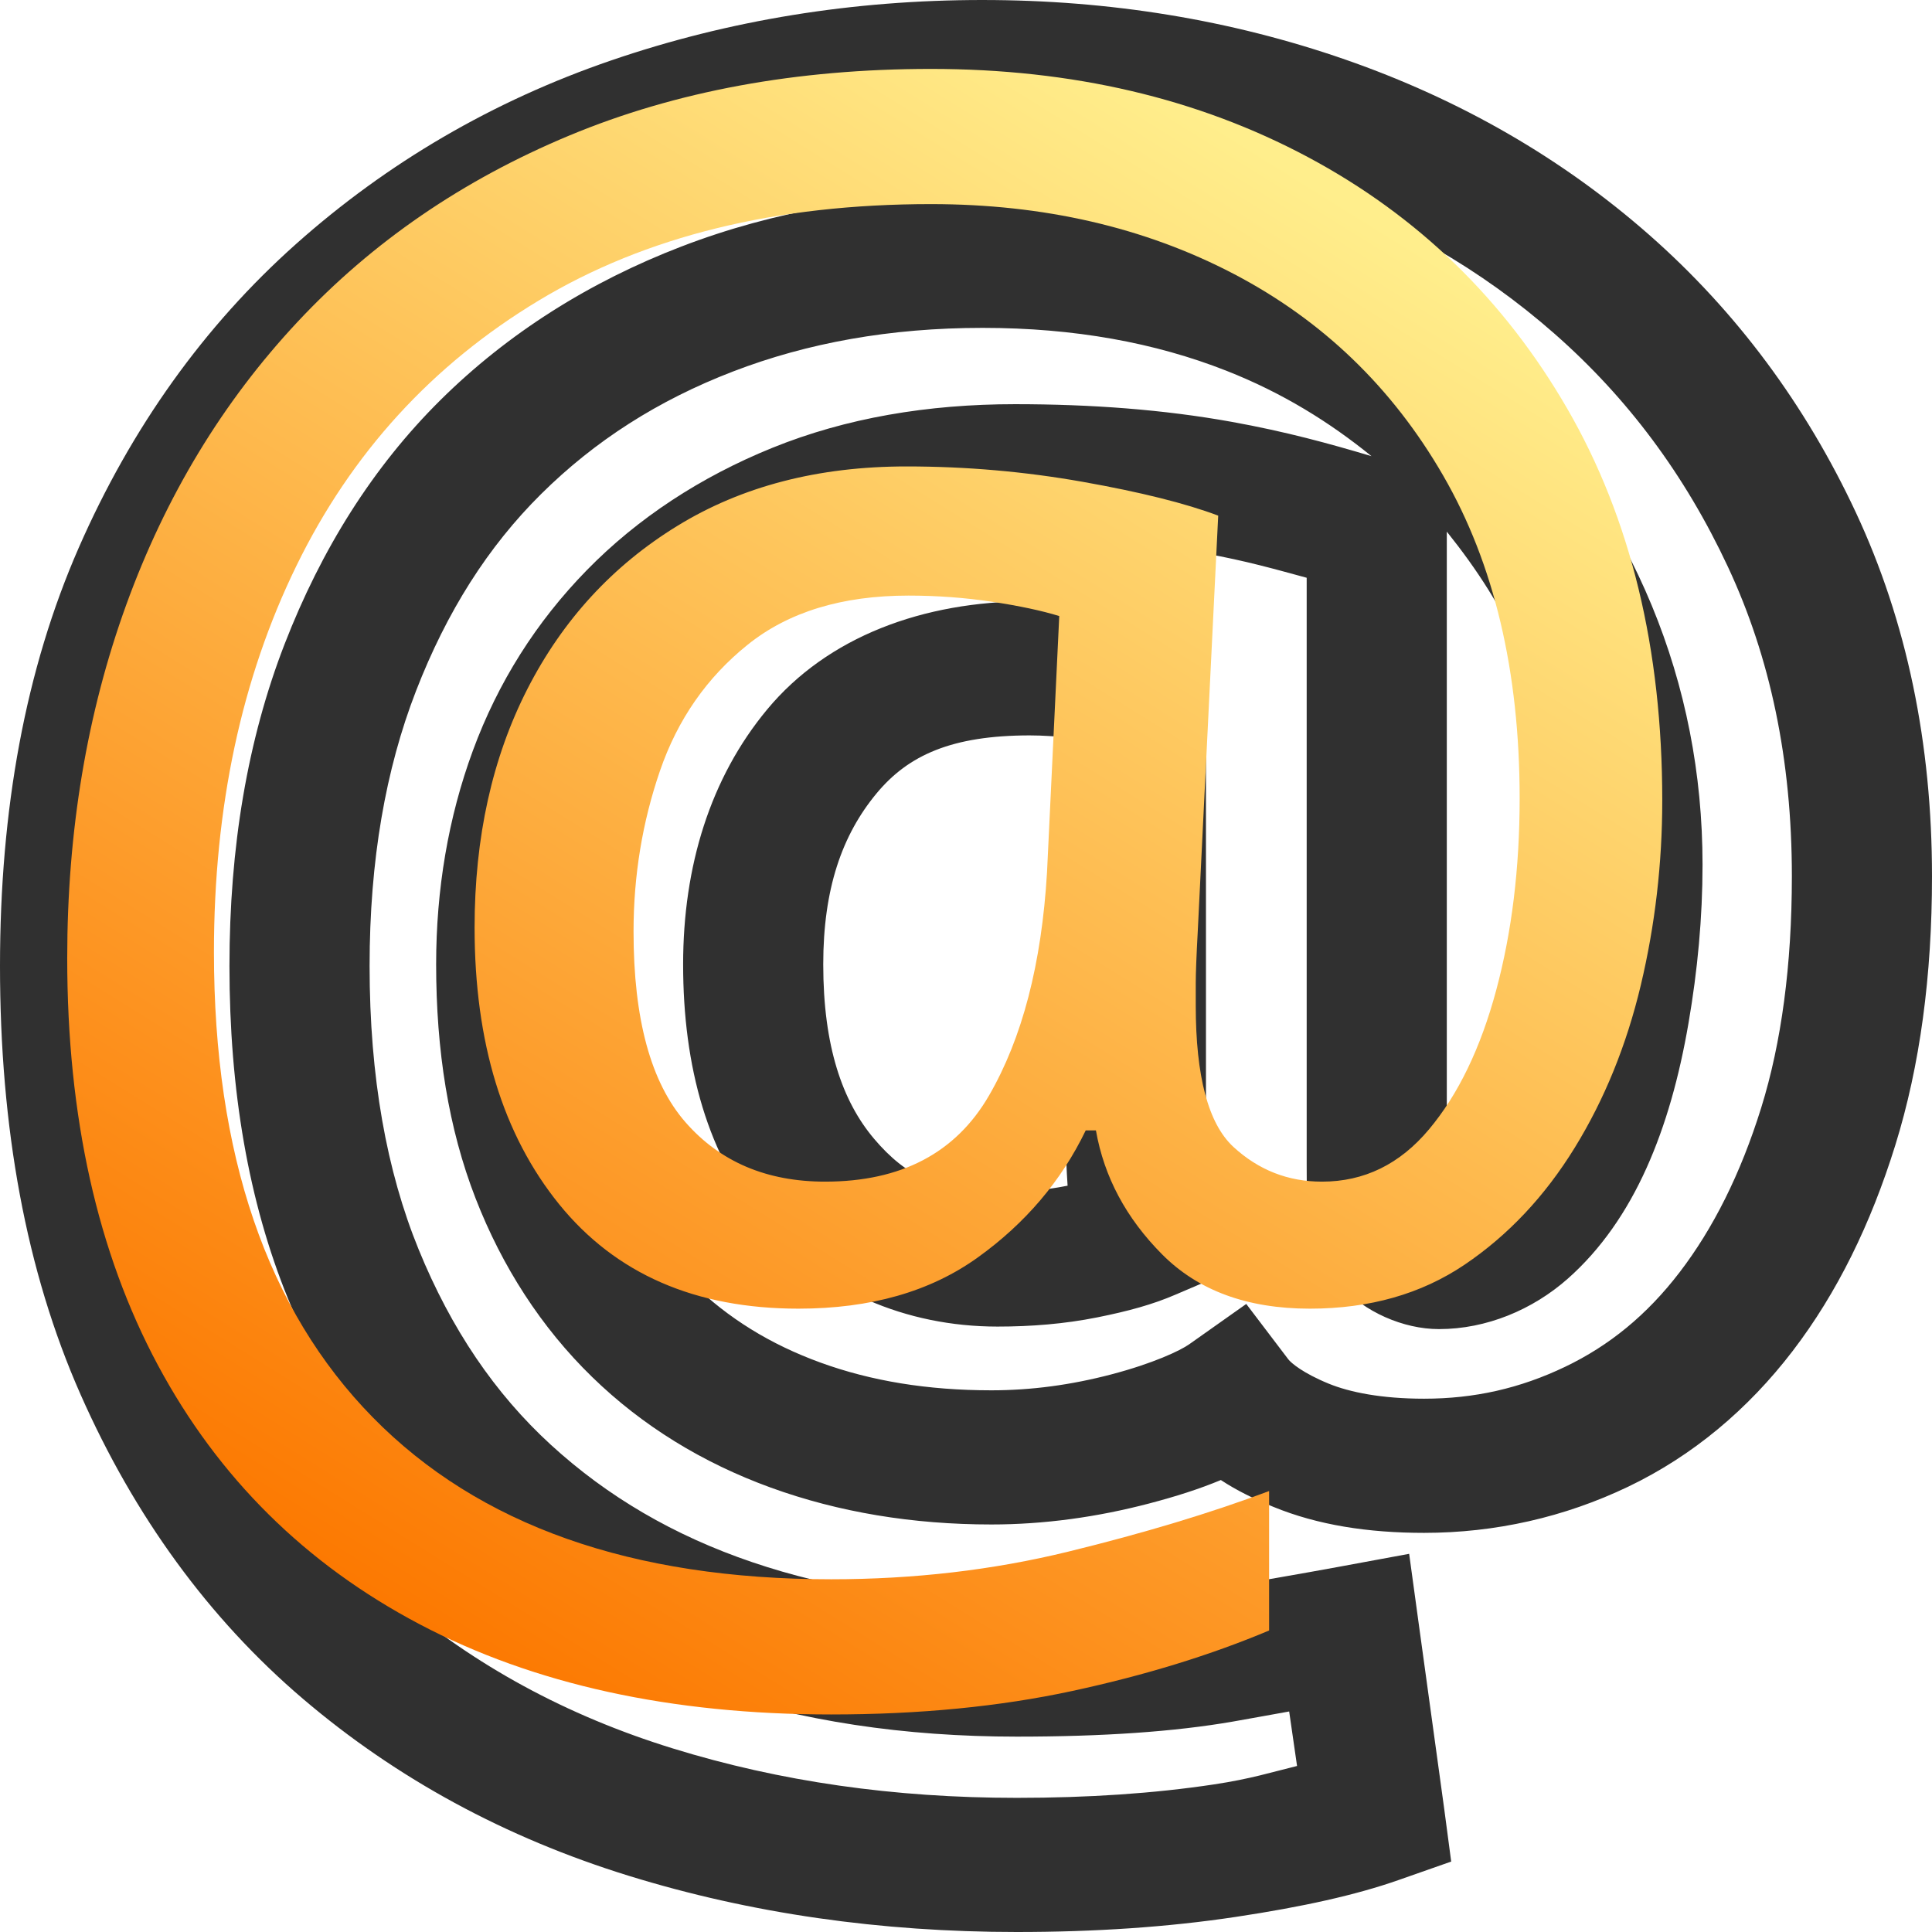
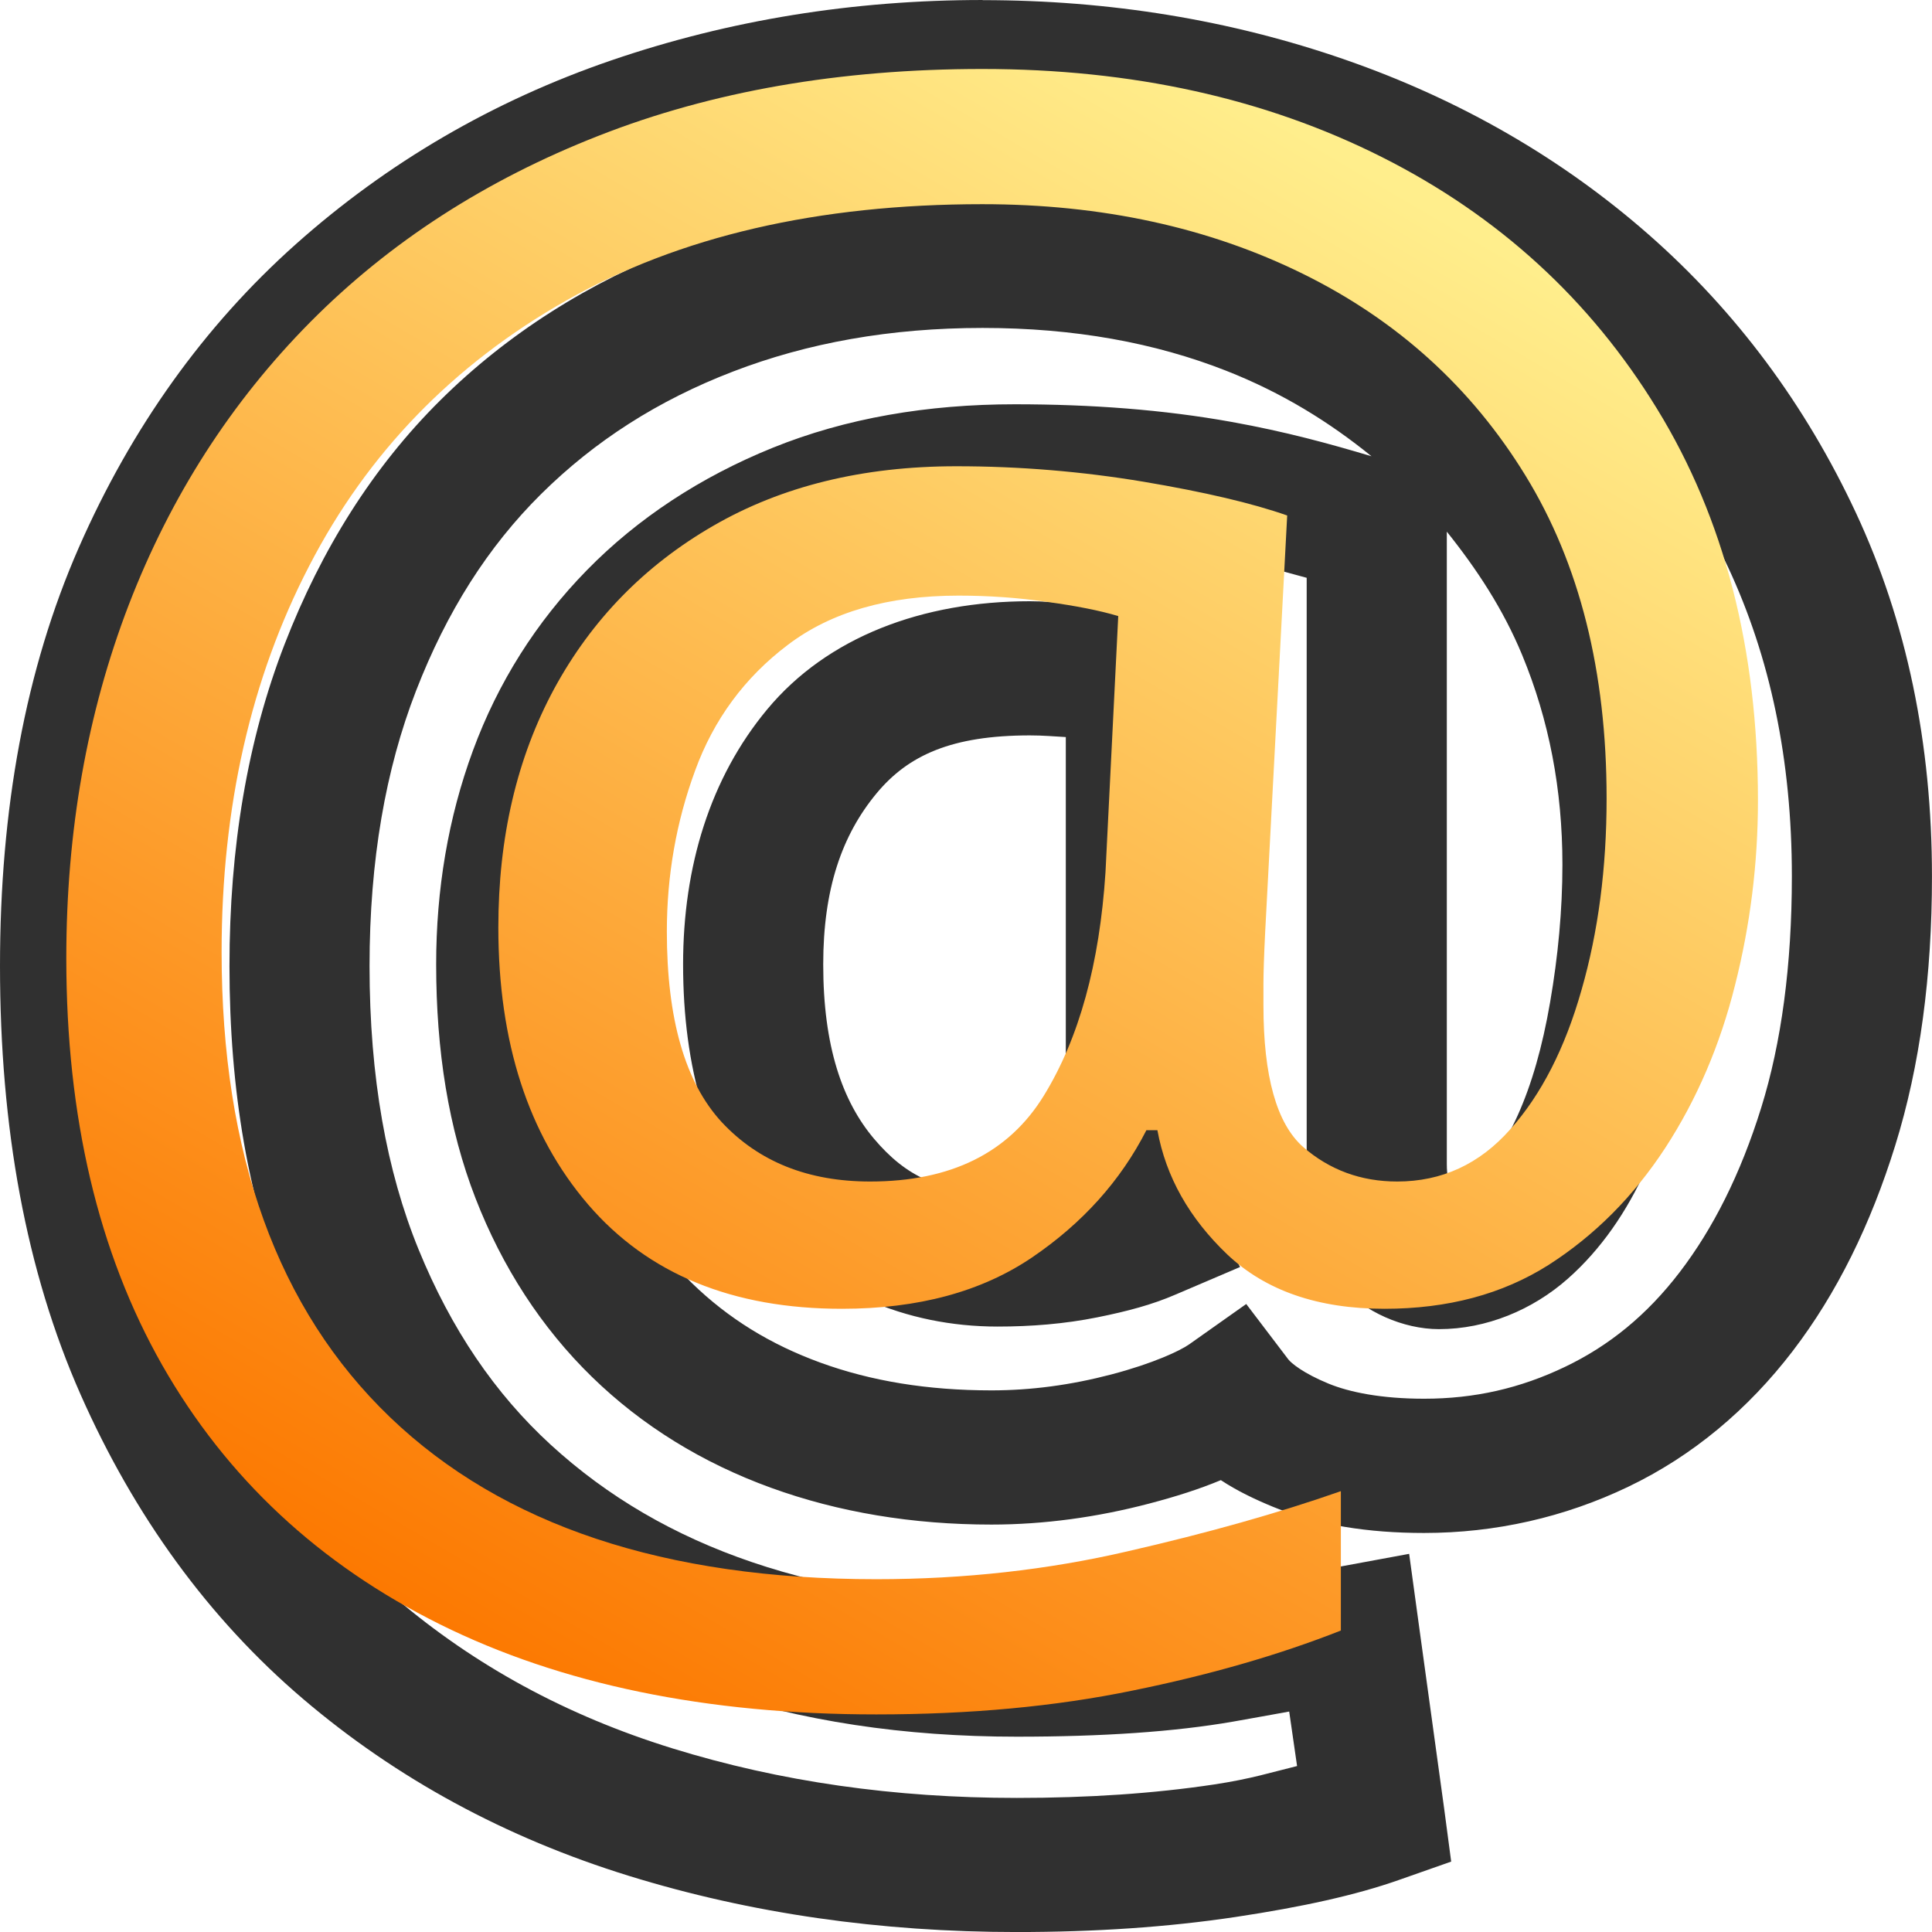
<svg xmlns="http://www.w3.org/2000/svg" xmlns:xlink="http://www.w3.org/1999/xlink" width="256" height="256" id="svg2" version="1.1">
  <defs id="defs4">
    <linearGradient id="linearGradient4264">
      <stop style="stop-color:#fc7800;stop-opacity:1;" offset="0" id="stop4266" />
      <stop style="stop-color:#ffee8c;stop-opacity:1;" offset="1" id="stop4268" />
    </linearGradient>
    <linearGradient y2="-8.957" x2="7.399" y1="48.162" x1="-27.942" gradientTransform="matrix(0.9547399,0,0,0.9547399,-289.72,-256.1867)" gradientUnits="userSpaceOnUse" id="linearGradient4550" xlink:href="#linearGradient4264" />
-     <linearGradient xlink:href="#linearGradient4264" id="linearGradient2992" gradientUnits="userSpaceOnUse" gradientTransform="matrix(3.36861,0,0,3.36861,173.4854,863.0506)" x1="-27.942" y1="48.162" x2="7.399" y2="-8.957" />
  </defs>
  <g id="layer1" transform="translate(0,-796.3622)">
-     <path style="font-size:77.483px;font-style:normal;font-variant:normal;font-weight:bold;font-stretch:normal;text-indent:0;text-align:start;text-decoration:none;line-height:125%;letter-spacing:0px;word-spacing:0px;text-transform:none;direction:ltr;block-progression:tb;writing-mode:lr-tb;text-anchor:start;baseline-shift:baseline;color:#000000;fill:#303030;fill-opacity:1;stroke:none;stroke-width:4.999;marker:none;visibility:visible;display:inline;overflow:visible;enable-background:accumulate;font-family:Ubuntu;-inkscape-font-specification:Ubuntu Bold" d="m 130.205,796.362 c -17.172,2.2e-4 -33.595,2.655 -49.204,8 -15.716,5.382 -29.716,13.588 -41.777,24.333 -12.182,10.852 -21.818,24.344 -28.78,40.222 C 3.359,885.08 -1.465789e-5,903.605 2.2477196e-5,924.362 -1.465789e-5,945.784 3.441,964.777 10.676,981.14 c 7.107,16.075 16.966,29.674 29.476,40.333 12.381,10.549 26.8,18.384 43.17,23.445 16.205,5.01 33.402,7.444 51.409,7.444 10.305,0 19.977,-0.64 29.012,-2 8.836,-1.33 15.897,-2.891 21.585,-4.889 l 6.963,-2.444 -0.928,-7 -3.365,-24.445 -1.277,-9.333 -9.632,1.778 c -4.44,0.82 -10.161,1.799 -17.059,3 -6.065,1.056 -14.623,1.667 -25.298,1.667 -13.044,0 -24.631,-1.798 -35.046,-5.333 -10.383,-3.524 -19.203,-8.697 -26.691,-15.556 -7.398,-6.776 -13.201,-15.309 -17.523,-25.889 -4.235,-10.366 -6.499,-22.826 -6.499,-37.556 -3.7e-5,-14.029 2.135,-26.091 6.15,-36.444 4.081,-10.523 9.542,-19.126 16.595,-26.111 7.106,-7.037 15.48,-12.403 25.414,-16.222 9.875,-3.796 20.826,-5.778 33.073,-5.778 12.189,1.4e-4 22.86,1.973 32.261,5.667 7.484,2.941 13.717,6.832 19.264,11.333 -5.57,-1.664 -11.373,-3.26 -18.568,-4.556 -8.95,-1.612 -18.526,-2.333 -28.664,-2.333 -11.593,1.4e-4 -22.419,1.836 -32.145,5.778 -9.525,3.86 -17.846,9.315 -24.602,16.222 -6.707,6.856 -11.768,14.882 -15.086,23.889 -3.281,8.907 -4.874,18.448 -4.874,28.333 -7.4e-5,11.421 1.63,21.756 5.222,31 3.531,9.087 8.719,17.126 15.434,23.667 6.672,6.499 14.658,11.389 23.674,14.667 8.991,3.269 18.816,4.889 29.244,4.889 6.976,0 14.006,-0.972 20.888,-2.778 3.567,-0.936 6.656,-1.92 9.516,-3.111 2.117,1.396 4.451,2.525 6.963,3.556 5.884,2.414 12.562,3.444 19.96,3.444 9.451,0 18.6,-2.073 27.039,-6.111 8.567,-4.1 15.898,-10.264 21.817,-18 5.884,-7.692 10.342,-16.819 13.578,-27.222 3.302,-10.617 4.874,-22.516 4.874,-35.667 -2.6e-4,-17.584 -3.326,-33.738 -10.096,-48.222 -6.659,-14.246 -15.813,-26.602 -27.387,-36.778 -11.541,-10.146 -25.061,-17.936 -40.268,-23.222 -15.176,-5.274 -31.261,-7.889 -48.044,-7.889 z m 0,17.778 c 14.77,1.8e-4 28.684,2.338 41.777,6.889 13.062,4.54 24.287,11.015 34.002,19.556 9.681,8.511 17.273,18.685 22.977,30.889 5.593,11.965 8.471,25.538 8.471,41 -2.6e-4,11.792 -1.387,22.065 -4.062,30.667 -2.742,8.816 -6.386,16.018 -10.792,21.778 -4.373,5.716 -9.375,9.767 -15.202,12.556 -5.956,2.85 -11.99,4.222 -18.684,4.222 -5.633,0 -9.858,-0.855 -12.649,-2 -3.386,-1.389 -4.975,-2.74 -5.338,-3.222 l -5.57,-7.333 -7.543,5.333 c -1.192,0.85 -4.81,2.552 -10.328,4 -5.359,1.406 -10.616,2.111 -15.898,2.111 -8.481,0 -15.955,-1.241 -22.629,-3.667 -6.65,-2.417 -12.24,-5.862 -17.059,-10.556 -4.776,-4.652 -8.53,-10.429 -11.257,-17.444 -2.665,-6.859 -4.062,-15.034 -4.062,-24.778 -7.4e-5,-8.04 1.28,-15.411 3.83,-22.333 2.512,-6.821 6.18,-12.706 11.141,-17.778 4.911,-5.02 10.96,-8.9 18.335,-11.889 7.174,-2.907 15.341,-4.444 24.834,-4.444 9.134,1.4e-4 17.513,0.619 25.182,2 5.447,0.981 9.339,2.106 13.461,3.222 l 0,77.667 c -2.2e-4,6.03 0.026,11.03 4.526,16.111 3.081,3.482 8.273,5.778 12.997,5.778 6.309,7e-5 12.42,-2.572 17.059,-6.667 4.403,-3.887 7.847,-8.895 10.444,-14.667 2.57,-5.713 4.351,-12.126 5.57,-19.222 1.202,-6.998 1.856,-13.947 1.857,-21 -2.6e-4,-12.023 -2.271,-23.556 -6.731,-34.333 -4.447,-10.744 -10.879,-20.336 -19.148,-28.444 -8.342,-8.179 -18.478,-14.516 -30.172,-19.111 -11.896,-4.674 -25.104,-7 -39.34,-7 -14.318,1.8e-4 -27.662,2.288 -39.92,7 -12.2,4.69 -22.991,11.498 -31.913,20.333 -8.975,8.889 -15.799,19.809 -20.656,32.333 -4.923,12.694 -7.311,26.934 -7.311,42.667 -3.7e-5,16.457 2.515,31.234 7.775,44.111 5.173,12.664 12.436,23.523 21.933,32.222 9.406,8.616 20.636,15.144 33.306,19.444 12.638,4.29 26.456,6.333 41.313,6.333 11.382,0 20.89,-0.646 28.664,-2 3.004,-0.523 4.875,-0.88 7.427,-1.333 l 1.044,7.222 c -3.395,0.825 -6.066,1.698 -11.024,2.445 -7.942,1.196 -16.641,1.778 -26.111,1.778 -16.228,0 -31.336,-2.144 -45.607,-6.556 -14.107,-4.361 -26.245,-11.005 -36.671,-19.889 -10.297,-8.773 -18.537,-19.91 -24.718,-33.889 -6.053,-13.691 -9.168,-30.305 -9.168,-49.889 -3.7e-5,-18.892 2.99,-34.994 8.936,-48.556 6.07,-13.845 14.248,-25.094 24.37,-34.111 10.242,-9.124 21.94,-15.949 35.394,-20.556 13.561,-4.643 27.761,-7 42.937,-7 z m 61.505,52.667 c 3.958,4.942 7.462,10.248 9.98,16.333 3.577,8.644 5.338,17.83 5.338,27.778 -2.3e-4,6.085 -0.585,12.166 -1.625,18.222 -1.024,5.958 -2.456,10.916 -4.294,15 -1.812,4.026 -3.865,6.853 -5.918,8.667 -1.207,1.065 -2.071,1.008 -3.017,1.222 -0.195,-0.888 -0.464,-1.794 -0.464,-3.444 l 0,-83.778 z m -50.48,6.556 0,2.889 c -1.6,-0.068 -3.066,-0.222 -4.758,-0.222 -14.222,1.4e-4 -26.836,4.731 -34.814,14.333 -7.552,9.09 -11.141,20.792 -11.141,33.778 -1.12e-4,13.591 3.248,25.406 10.792,34.333 7.474,8.844 18.702,13.667 30.869,13.667 4.421,4e-5 8.862,-0.346 13.229,-1.222 4.106,-0.824 7.319,-1.702 10.328,-3 l 8.587,-3.667 -3.946,-8.111 c 0.309,0.648 -0.076,-0.425 -0.232,-2.333 -0.181,-2.211 -0.348,-4.38 -0.348,-6.444 l 0,-60.556 c 0.03,-0.123 0.116,-0.444 0.116,-0.444 3e-5,-6.1e-4 -0.232,-2.777 -0.232,-2.778 -1.8e-4,-6.4e-4 -0.928,-2.11 -0.928,-2.111 -7.8e-4,-0.001 -1.739,-2.11 -1.741,-2.111 -0.002,-0.001 -0.838,-0.794 -1.16,-1 -0.322,-0.207 -0.598,-0.334 -0.812,-0.444 -0.859,-0.44 -1.225,-0.464 -1.509,-0.556 l -12.301,-4 z m -4.758,20.444 c 1.785,7e-5 3.179,0.137 4.758,0.222 l 0,53.333 c -1.5e-4,2.006 0.098,4.046 0.232,6.111 -3.105,0.616 -6.192,0.889 -9.284,0.889 -7.632,3e-5 -12.099,-2.066 -16.363,-7.111 -4.193,-4.961 -6.731,-12.242 -6.731,-23.111 -1.1e-4,-9.983 2.472,-17.122 7.079,-22.667 4.181,-5.032 9.931,-7.667 20.308,-7.667 z" id="text4272" />
-     <text xml:space="preserve" style="font-size:270.735px;font-style:normal;font-variant:normal;font-weight:normal;font-stretch:normal;line-height:125%;letter-spacing:0px;word-spacing:0px;fill:url(#linearGradient2992);fill-opacity:1;stroke:none;font-family:Ubuntu;-inkscape-font-specification:Ubuntu" x="-6.769" y="996.385" id="text4260" transform="scale(0.9970103,1.002999)">
-       <tspan id="tspan4262" x="-6.769" y="996.385" style="font-weight:normal;fill:url(#linearGradient2992);fill-opacity:1;stroke:none;-inkscape-font-specification:Ubuntu">@</tspan>
-     </text>
+     <g id="g4362" transform="matrix(3.713509,0,0,3.555556,1263.73,1772.253)">
+       <path id="text4272" d="m -305.244,-274.469 c -4.624,6e-5 -9.047,0.747 -13.25,2.25 -4.232,1.514 -8.002,3.822 -11.25,6.844 -3.28,3.052 -5.875,6.847 -7.75,11.312 -1.908,4.546 -2.813,9.756 -2.812,15.594 -10e-6,6.025 0.927,11.367 2.875,15.969 1.914,4.521 4.569,8.346 7.938,11.344 3.334,2.967 7.217,5.17 11.625,6.594 4.364,1.409 8.995,2.094 13.844,2.094 2.775,-1e-5 5.38,-0.18 7.812,-0.562 2.379,-0.374 4.281,-0.813 5.812,-1.375 l 1.875,-0.688 -0.25,-1.969 -0.906,-6.875 -0.344,-2.625 -2.594,0.5 c -1.196,0.231 -2.736,0.506 -4.594,0.844 -1.633,0.297 -3.938,0.469 -6.812,0.469 -3.513,0 -6.633,-0.506 -9.438,-1.5 -2.796,-0.991 -5.171,-2.446 -7.188,-4.375 -1.992,-1.906 -3.555,-4.306 -4.719,-7.281 -1.14,-2.915 -1.75,-6.42 -1.75,-10.562 -10e-6,-3.946 0.575,-7.338 1.656,-10.25 1.099,-2.96 2.569,-5.379 4.469,-7.344 1.914,-1.979 4.169,-3.488 6.844,-4.562 2.659,-1.068 5.608,-1.625 8.906,-1.625 3.282,4e-5 6.156,0.555 8.688,1.594 2.015,0.827 3.694,1.921 5.188,3.188 -1.5,-0.468 -3.063,-0.917 -5,-1.281 -2.41,-0.453 -4.989,-0.656 -7.719,-0.656 -3.122,4e-5 -6.037,0.516 -8.656,1.625 -2.565,1.086 -4.806,2.62 -6.625,4.562 -1.806,1.928 -3.169,4.185 -4.062,6.719 -0.884,2.505 -1.313,5.189 -1.312,7.969 -2e-5,3.212 0.439,6.119 1.406,8.719 0.951,2.556 2.348,4.817 4.156,6.656 1.797,1.828 3.947,3.203 6.375,4.125 2.421,0.919 5.067,1.375 7.875,1.375 1.878,0 3.772,-0.273 5.625,-0.781 0.961,-0.263 1.792,-0.54 2.562,-0.875 0.57,0.393 1.198,0.71 1.875,1 1.585,0.679 3.383,0.969 5.375,0.969 2.545,0 5.009,-0.583 7.281,-1.719 2.307,-1.153 4.281,-2.887 5.875,-5.062 1.585,-2.163 2.785,-4.73 3.656,-7.656 0.889,-2.986 1.312,-6.333 1.312,-10.031 -7e-5,-4.946 -0.896,-9.489 -2.719,-13.562 -1.793,-4.007 -4.258,-7.482 -7.375,-10.344 -3.108,-2.854 -6.749,-5.045 -10.844,-6.531 -4.087,-1.483 -8.418,-2.219 -12.938,-2.219 z m 0,5 c 3.977,5e-5 7.724,0.658 11.25,1.938 3.517,1.277 6.54,3.098 9.156,5.5 2.607,2.394 4.651,5.255 6.188,8.688 1.506,3.365 2.281,7.183 2.281,11.531 -7e-5,3.316 -0.373,6.206 -1.094,8.625 -0.738,2.48 -1.72,4.505 -2.906,6.125 -1.178,1.608 -2.525,2.747 -4.094,3.531 -1.604,0.802 -3.229,1.188 -5.031,1.188 -1.517,0 -2.655,-0.24 -3.406,-0.562 -0.912,-0.391 -1.34,-0.771 -1.438,-0.906 l -1.5,-2.062 -2.031,1.5 c -0.321,0.239 -1.295,0.718 -2.781,1.125 -1.443,0.395 -2.859,0.594 -4.281,0.594 -2.284,0 -4.297,-0.349 -6.094,-1.031 -1.791,-0.68 -3.296,-1.649 -4.594,-2.969 -1.286,-1.308 -2.297,-2.933 -3.031,-4.906 -0.718,-1.929 -1.094,-4.228 -1.094,-6.969 -2e-5,-2.261 0.345,-4.334 1.031,-6.281 0.677,-1.918 1.664,-3.574 3,-5 1.322,-1.412 2.951,-2.503 4.938,-3.344 1.932,-0.818 4.131,-1.25 6.688,-1.25 2.46,4e-5 4.716,0.174 6.781,0.562 1.467,0.276 2.515,0.592 3.625,0.906 l 0,21.844 c -6e-5,1.696 0.007,3.102 1.219,4.531 0.83,0.979 2.228,1.625 3.5,1.625 1.699,2e-5 3.345,-0.723 4.594,-1.875 1.186,-1.093 2.113,-2.502 2.812,-4.125 0.692,-1.607 1.172,-3.411 1.5,-5.406 0.324,-1.968 0.5,-3.923 0.5,-5.906 -7e-5,-3.382 -0.611,-6.625 -1.812,-9.656 -1.197,-3.022 -2.93,-5.72 -5.156,-8 -2.246,-2.3 -4.976,-4.083 -8.125,-5.375 -3.203,-1.315 -6.76,-1.969 -10.594,-1.969 -3.856,5e-5 -7.449,0.643 -10.75,1.969 -3.285,1.319 -6.191,3.234 -8.594,5.719 -2.417,2.5 -4.254,5.571 -5.562,9.094 -1.326,3.57 -1.969,7.575 -1.969,12 -10e-6,4.628 0.677,8.784 2.094,12.406 1.393,3.562 3.349,6.616 5.906,9.062 2.533,2.423 5.557,4.259 8.969,5.469 3.403,1.206 7.124,1.781 11.125,1.781 3.065,0 5.625,-0.182 7.719,-0.562 0.809,-0.147 1.313,-0.247 2,-0.375 l 0.281,2.031 c -0.914,0.232 -1.634,0.478 -2.969,0.688 -2.139,0.336 -4.481,0.5 -7.031,0.5 -4.37,-1e-5 -8.438,-0.603 -12.281,-1.844 -3.799,-1.227 -7.067,-3.095 -9.875,-5.594 -2.773,-2.468 -4.992,-5.6 -6.656,-9.531 -1.63,-3.85 -2.469,-8.523 -2.469,-14.031 -10e-6,-5.314 0.805,-9.842 2.406,-13.656 1.634,-3.894 3.837,-7.058 6.562,-9.594 2.758,-2.566 5.908,-4.486 9.531,-5.781 3.652,-1.306 7.476,-1.969 11.562,-1.969 z m 16.562,14.812 c 1.066,1.39 2.009,2.882 2.688,4.594 0.963,2.431 1.437,5.015 1.438,7.812 -6e-5,1.711 -0.157,3.422 -0.438,5.125 -0.276,1.676 -0.661,3.07 -1.156,4.219 -0.488,1.132 -1.041,1.928 -1.594,2.438 -0.325,0.3 -0.558,0.283 -0.812,0.344 -0.052,-0.25 -0.125,-0.505 -0.125,-0.969 l 0,-23.562 z m -13.594,1.844 0,0.812 c -0.431,-0.019 -0.826,-0.062 -1.281,-0.062 -3.83,4e-5 -7.227,1.331 -9.375,4.031 -2.034,2.557 -3,5.848 -3,9.5 -3e-5,3.823 0.875,7.145 2.906,9.656 2.013,2.487 5.036,3.844 8.312,3.844 1.191,1e-5 2.387,-0.097 3.562,-0.344 1.106,-0.232 1.971,-0.479 2.781,-0.844 l 2.312,-1.031 -1.062,-2.281 c 0.083,0.182 -0.02,-0.12 -0.062,-0.656 -0.049,-0.622 -0.094,-1.232 -0.094,-1.812 l 0,-17.031 c 0.008,-0.035 0.031,-0.125 0.031,-0.125 1e-5,-1.7e-4 -0.062,-0.781 -0.062,-0.781 -5e-5,-1.8e-4 -0.25,-0.594 -0.25,-0.594 -2.1e-4,-3.8e-4 -0.468,-0.593 -0.469,-0.594 -4.4e-4,-4.1e-4 -0.226,-0.223 -0.312,-0.281 -0.087,-0.058 -0.161,-0.094 -0.219,-0.125 -0.231,-0.124 -0.33,-0.13 -0.406,-0.156 l -3.312,-1.125 z m -1.281,5.75 c 0.481,2e-5 0.856,0.038 1.281,0.062 l 0,15 c -4e-5,0.564 0.026,1.138 0.062,1.719 -0.836,0.173 -1.667,0.25 -2.5,0.25 -2.055,1e-5 -3.258,-0.581 -4.406,-2 -1.129,-1.395 -1.813,-3.443 -1.812,-6.5 -3e-5,-2.808 0.666,-4.816 1.906,-6.375 1.126,-1.415 2.674,-2.156 5.469,-2.156 z" style="font-size:77.483px;font-style:normal;font-variant:normal;font-weight:bold;font-stretch:normal;text-indent:0;text-align:start;text-decoration:none;line-height:125%;letter-spacing:0px;word-spacing:0px;text-transform:none;direction:ltr;block-progression:tb;writing-mode:lr-tb;text-anchor:start;baseline-shift:baseline;color:#000000;fill:#303030;fill-opacity:1;stroke:none;stroke-width:4.999;marker:none;visibility:visible;display:inline;overflow:visible;enable-background:accumulate;font-family:Ubuntu;-inkscape-font-specification:Ubuntu Bold" />
+       <text transform="scale(1.004712,0.9953105)" id="text4260" y="-218.397" x="-340.808" style="font-size:76.732px;font-style:normal;font-variant:normal;font-weight:normal;font-stretch:normal;line-height:125%;letter-spacing:0px;word-spacing:0px;fill:url(#linearGradient4550);fill-opacity:1;stroke:none;font-family:Ubuntu;-inkscape-font-specification:Ubuntu" xml:space="preserve">
+         <tspan style="font-weight:normal;fill:url(#linearGradient4550);fill-opacity:1;stroke:none;-inkscape-font-specification:Ubuntu" y="-218.397" x="-340.808" id="tspan4262">@</tspan>
+       </text>
+     </g>
  </g>
</svg>
